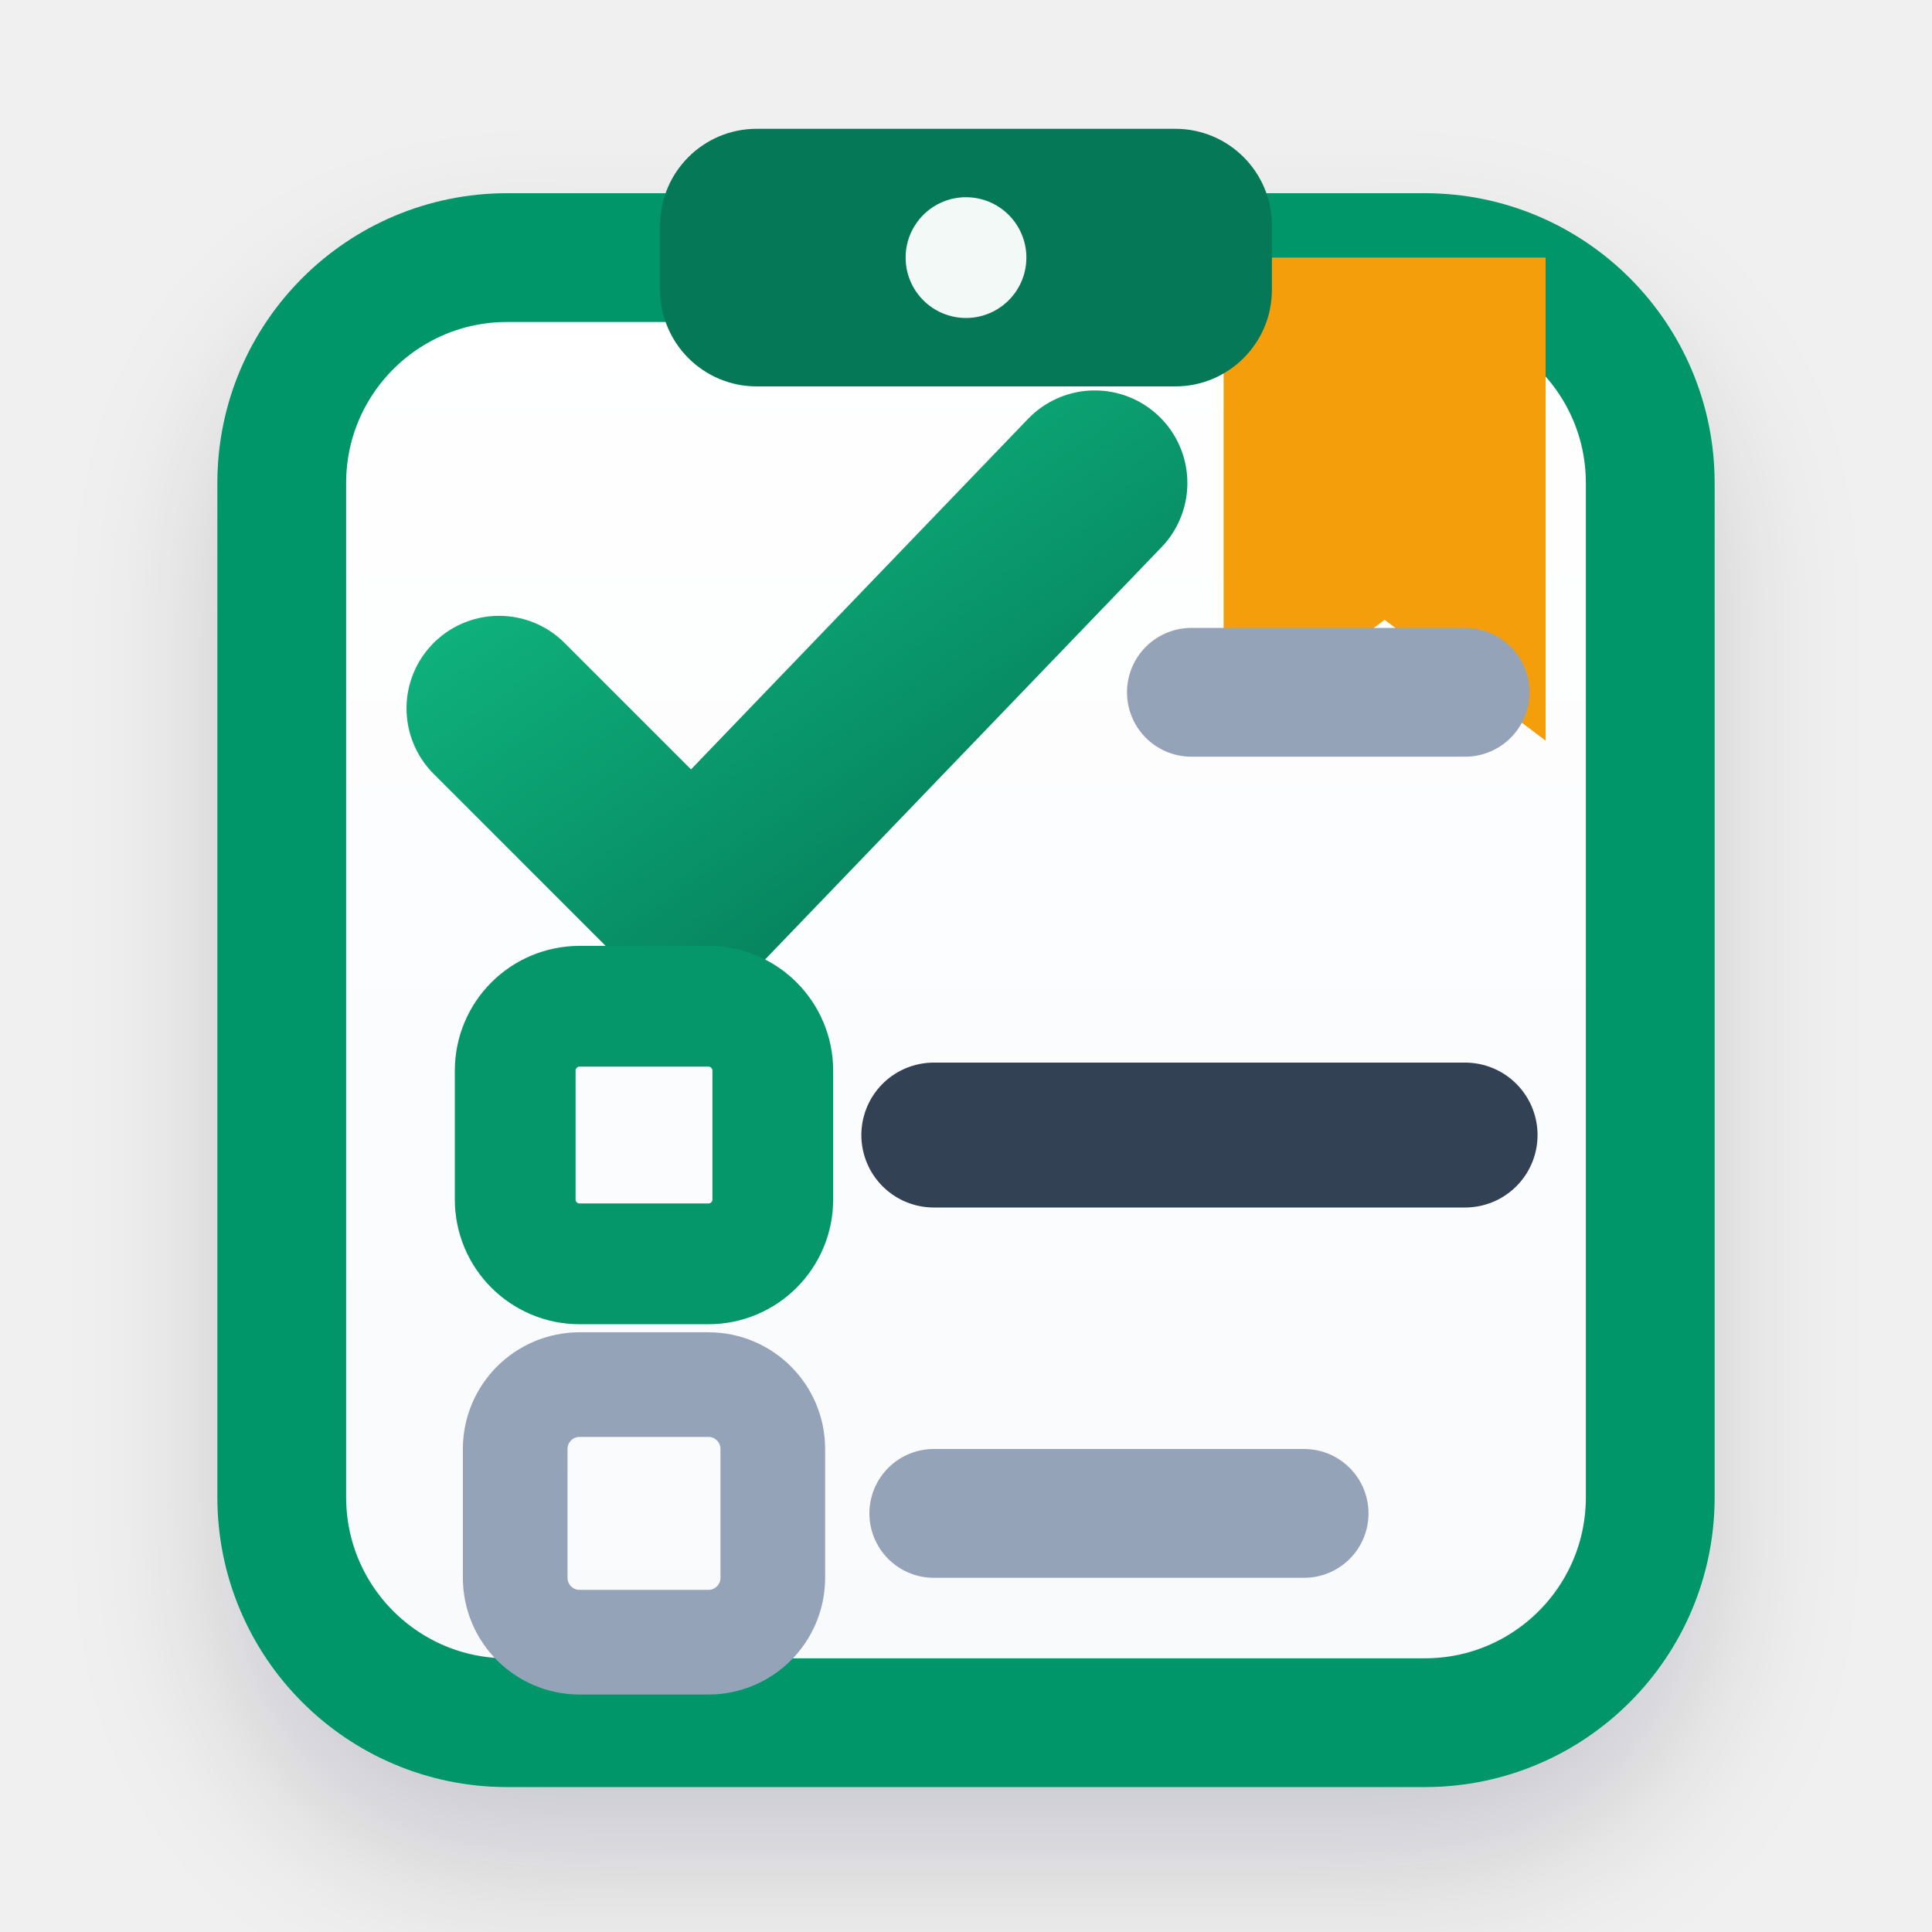
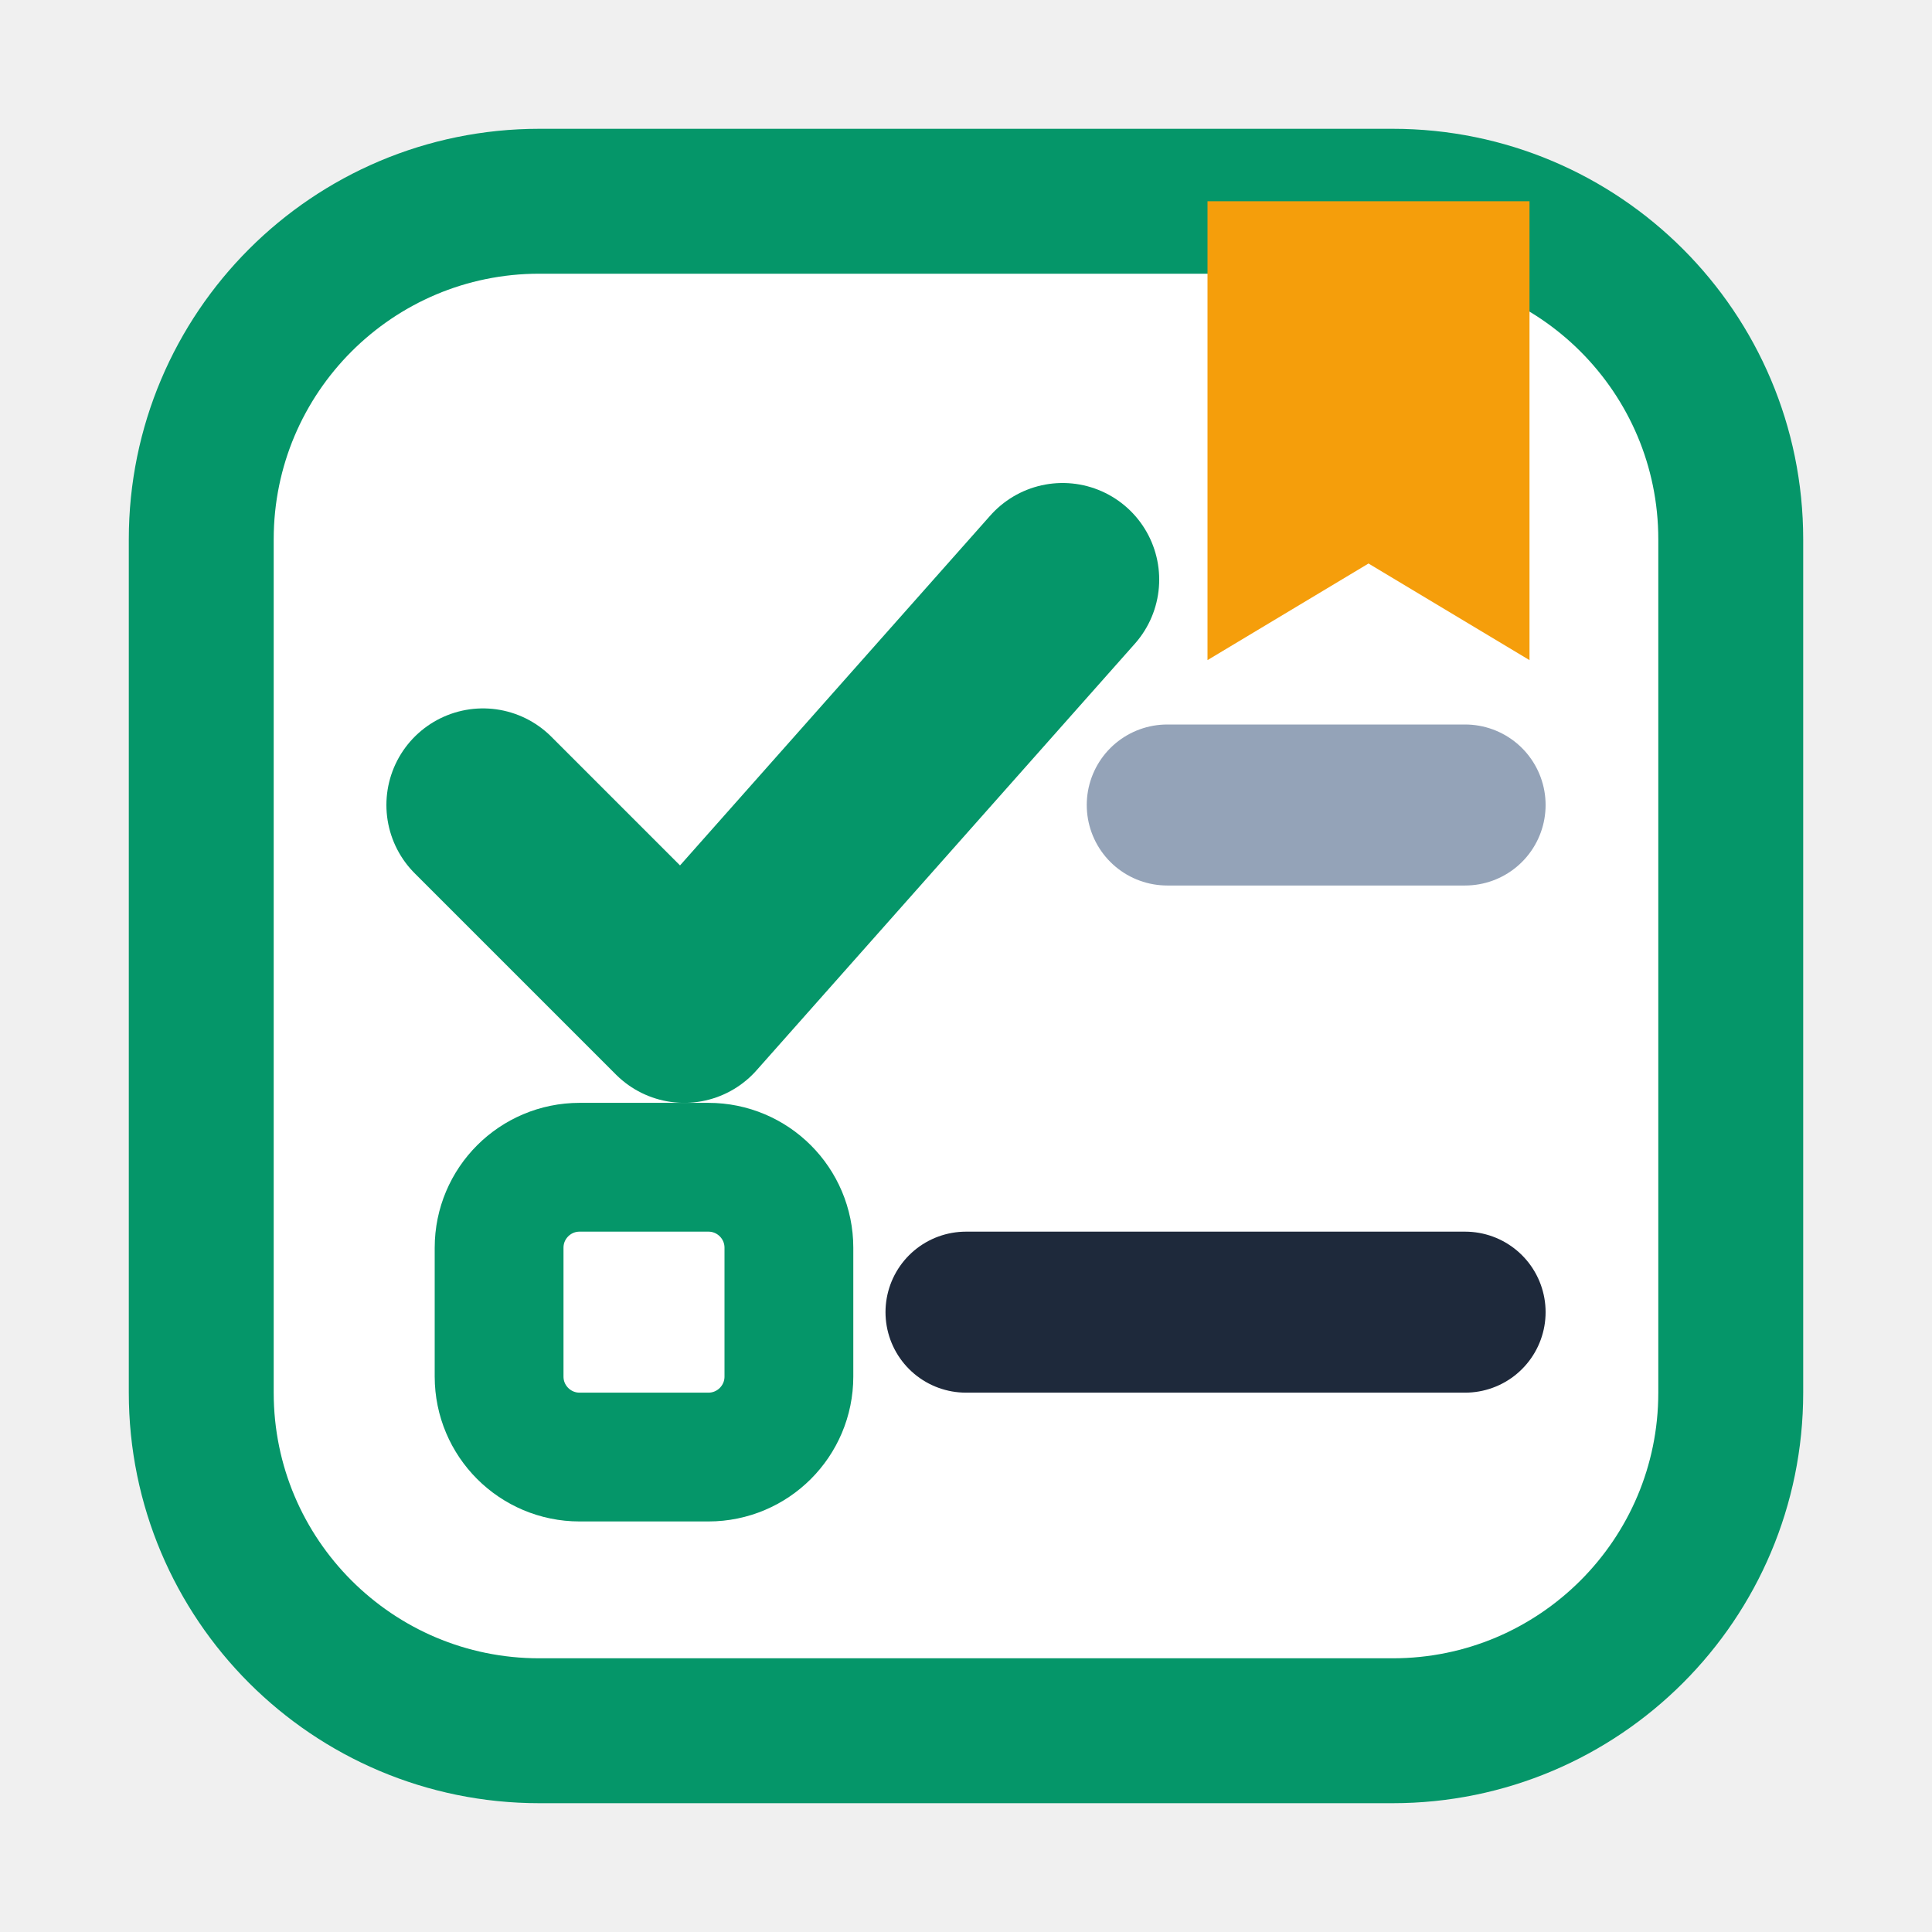
<svg xmlns="http://www.w3.org/2000/svg" viewBox="0 0 24 24" width="24" height="24">
-   <defs>
-     <filter id="td-shadow" x="-20%" y="-15%" width="140%" height="135%">
-       <feDropShadow dx="0" dy="1" stdDeviation="0.9" flood-color="#0f172a" flood-opacity="0.16" />
-     </filter>
-     <linearGradient id="td-card-grad" x1="0%" y1="0%" x2="0%" y2="100%">
-       <stop offset="0%" stop-color="#ffffff" />
-       <stop offset="100%" stop-color="#f8fafc" />
-     </linearGradient>
-     <linearGradient id="td-check-grad" x1="0%" y1="0%" x2="100%" y2="100%">
-       <stop offset="0%" stop-color="#10b981" />
-       <stop offset="100%" stop-color="#047857" />
-     </linearGradient>
-   </defs>
-   <rect x="3.5" y="3.2" width="17" height="18.2" rx="2.8" ry="2.8" fill="url(#td-card-grad)" stroke="#059669" stroke-width="1.6" filter="url(#td-shadow)" />
-   <path d="M15.2 3.2V9.2L17.2 7.7L19.2 9.2V3.2H15.2Z" fill="#f59e0b" />
-   <rect x="8.2" y="1.6" width="7.6" height="3.2" rx="1.2" fill="#047857" />
-   <circle cx="12" cy="3.2" r="0.75" fill="#ffffff" opacity="0.95" />
-   <path d="M6.2 8.8L8.6 11.2L13.6 6.0" fill="none" stroke="url(#td-check-grad)" stroke-width="2.3" stroke-linecap="round" stroke-linejoin="round" />
-   <line x1="14.8" y1="8.6" x2="18.2" y2="8.6" stroke="#94a3b8" stroke-width="1.6" stroke-linecap="round" />
-   <rect x="6.4" y="12.5" width="3.2" height="3.2" rx="0.8" fill="none" stroke="#059669" stroke-width="1.5" />
-   <line x1="11.6" y1="14.1" x2="18.2" y2="14.1" stroke="#334155" stroke-width="1.8" stroke-linecap="round" />
-   <rect x="6.4" y="17.2" width="3.2" height="3.2" rx="0.8" fill="none" stroke="#94a3b8" stroke-width="1.3" />
-   <line x1="11.6" y1="18.8" x2="16.2" y2="18.8" stroke="#94a3b8" stroke-width="1.6" stroke-linecap="round" />
+   <style>
+     .td-card { fill: #ffffff; stroke: #059669; }
+     .td-check { stroke: #059669; }
+     .td-line-done { stroke: #94a3b8; }
+     .td-box { stroke: #059669; }
+     .td-line-active { stroke: #1e293b; }
+     @media (prefers-color-scheme: dark) {
+       .td-card { fill: #1e293b; stroke: #10b981; }
+       .td-check { stroke: #10b981; }
+       .td-line-done { stroke: #64748b; }
+       .td-box { stroke: #10b981; }
+       .td-line-active { stroke: #f1f5f9; }
+     }
+   </style>
+   <rect class="td-card" x="2.5" y="2.5" width="19" height="19" rx="4.2" stroke-width="1.8" />
+   <path d="M15 2.5V8.2L17 7L19 8.2V2.5H15Z" fill="#f59e0b" />
+   <path class="td-check" d="M6 10L8.5 12.5L13.2 7.2" fill="none" stroke-width="2.4" stroke-linecap="round" stroke-linejoin="round" />
+   <line class="td-line-done" x1="14.5" y1="10" x2="18.2" y2="10" stroke-width="2" stroke-linecap="round" />
+   <rect class="td-box" x="6.2" y="14.5" width="3.6" height="3.6" rx="1" fill="none" stroke-width="1.6" />
+   <line class="td-line-active" x1="12" y1="16.3" x2="18.2" y2="16.3" stroke-width="2" stroke-linecap="round" />
</svg>
